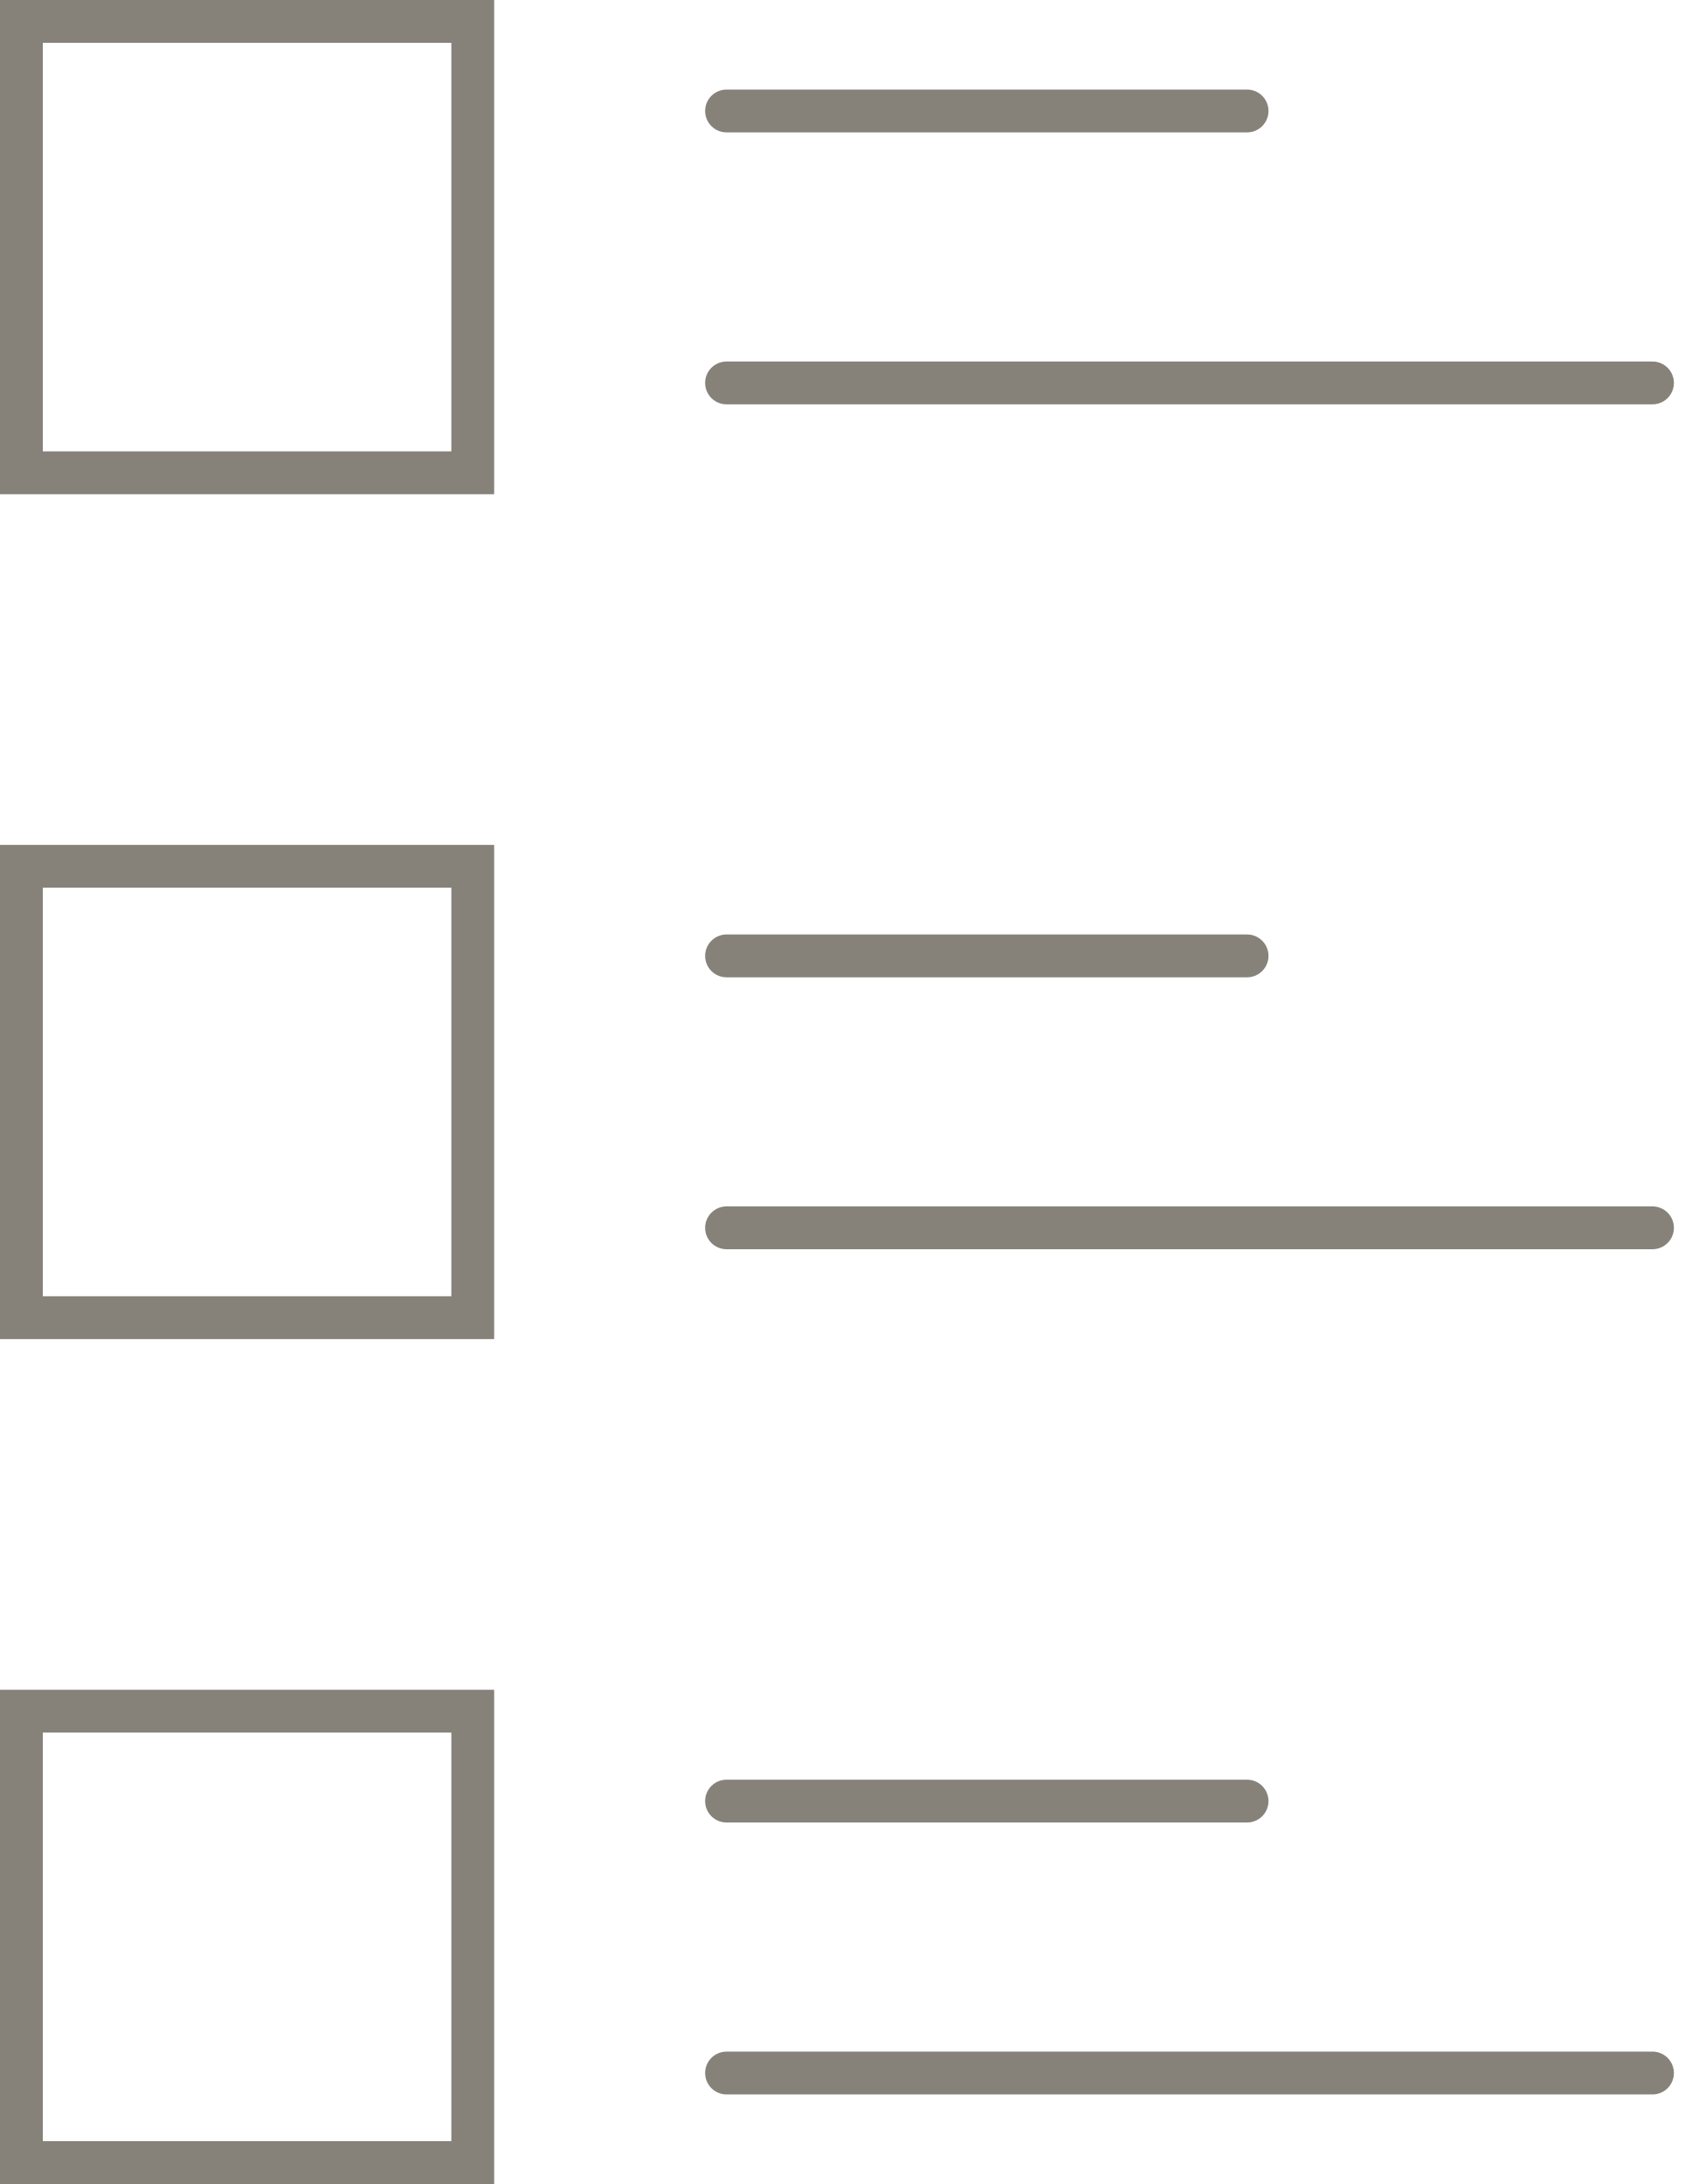
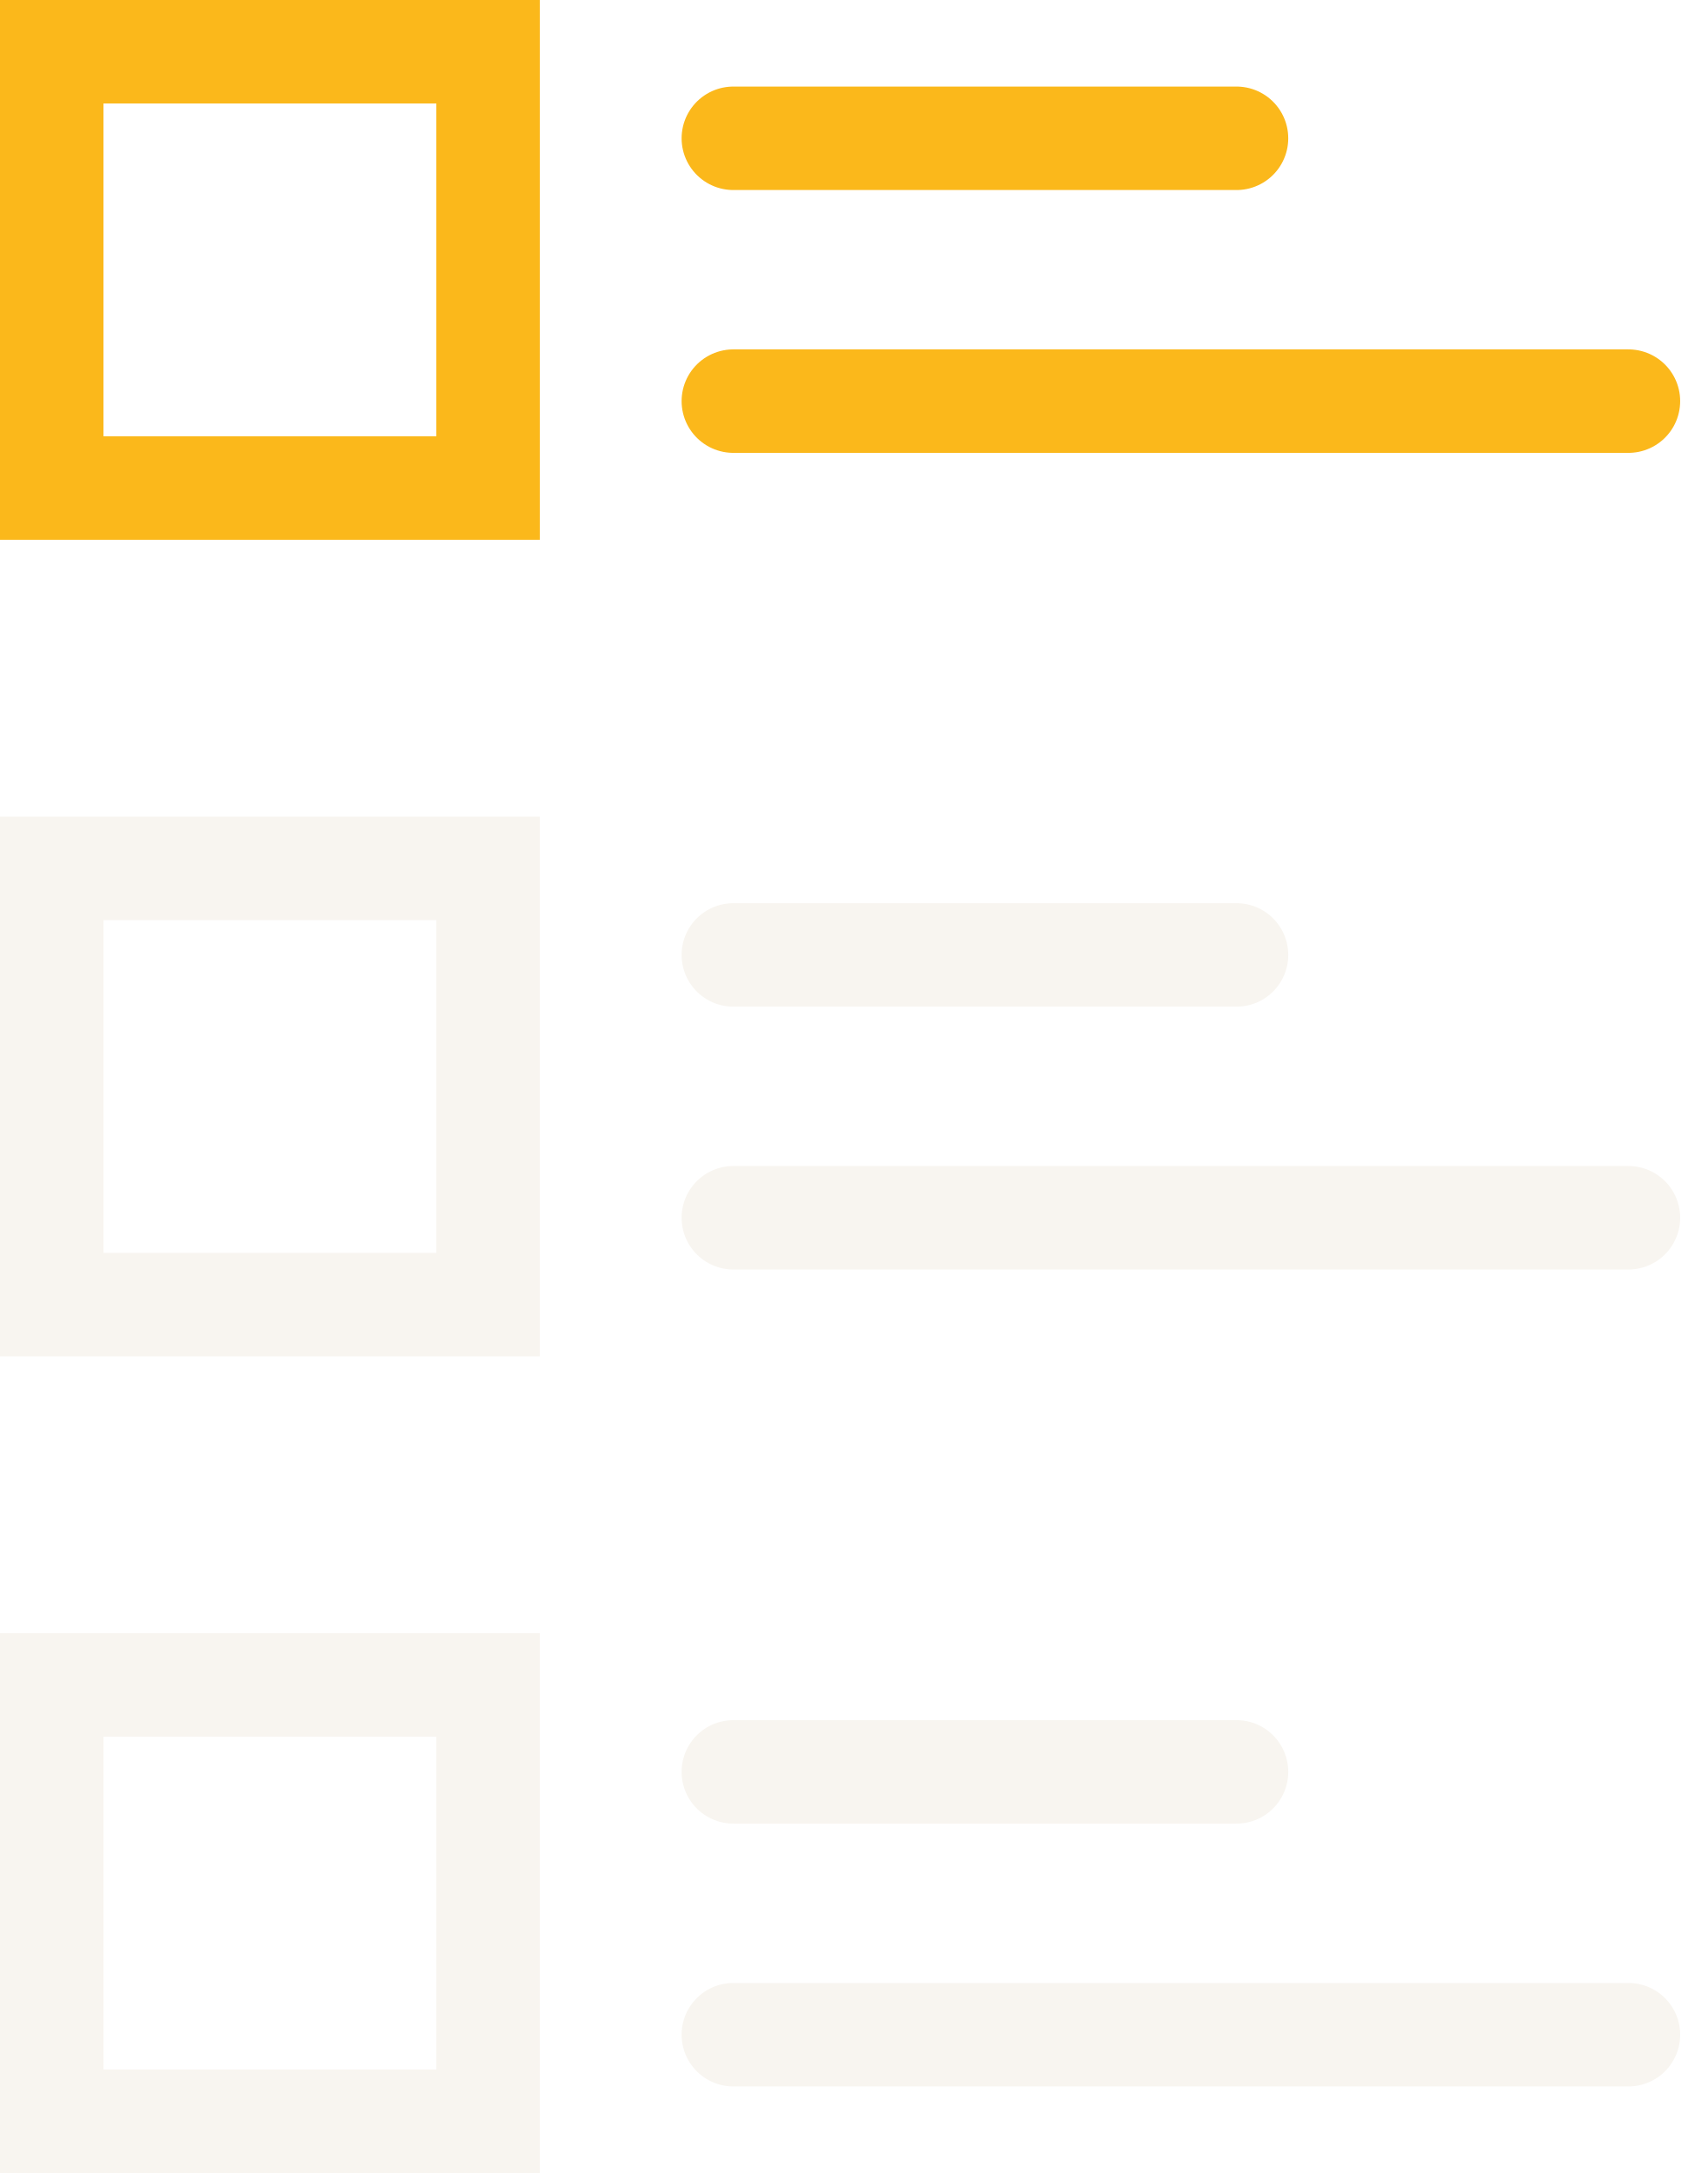
- <svg xmlns="http://www.w3.org/2000/svg" width="79" height="102" viewBox="0 0 79 102" fill="none">
-   <path d="M22.081 1H1V22.081H22.081V1Z" stroke="#86827A" stroke-width="2" stroke-miterlimit="10" stroke-linecap="round" />
-   <path d="M22.081 40.459H1V61.54H22.081V40.459Z" stroke="#86827A" stroke-width="2" stroke-miterlimit="10" stroke-linecap="round" />
-   <path d="M22.081 79.918H1V100.999H22.081V79.918Z" stroke="#86827A" stroke-width="2" stroke-miterlimit="10" stroke-linecap="round" />
-   <path d="M33.935 5.183H58.248" stroke="#86827A" stroke-width="2" stroke-miterlimit="10" stroke-linecap="round" />
-   <path d="M33.935 17.884H77.184" stroke="#86827A" stroke-width="2" stroke-miterlimit="10" stroke-linecap="round" />
-   <path d="M33.935 44.643H58.248" stroke="#86827A" stroke-width="2" stroke-miterlimit="10" stroke-linecap="round" />
-   <path d="M33.935 57.343H77.184" stroke="#86827A" stroke-width="2" stroke-miterlimit="10" stroke-linecap="round" />
-   <path d="M33.935 84.117H58.248" stroke="#86827A" stroke-width="2" stroke-miterlimit="10" stroke-linecap="round" />
-   <path d="M33.935 96.817H77.184" stroke="#86827A" stroke-width="2" stroke-miterlimit="10" stroke-linecap="round" />
+ <svg xmlns="http://www.w3.org/2000/svg" width="33" height="42" viewBox="0 0 33 42" fill="none">
+   <path d="M9.433 1H1V9.433H9.433V1Z" stroke="#FBB81B" stroke-width="2" stroke-miterlimit="10" stroke-linecap="round" />
+   <path d="M9.433 16.784H1V25.216H9.433V16.784Z" stroke="#F8F5F0" stroke-width="2" stroke-miterlimit="10" stroke-linecap="round" />
+   <path d="M9.433 32.567H1V41H9.433V32.567Z" stroke="#F8F5F0" stroke-width="2" stroke-miterlimit="10" stroke-linecap="round" />
+   <path d="M14.174 2.673H23.899" stroke="#FBB81B" stroke-width="2" stroke-miterlimit="10" stroke-linecap="round" />
+   <path d="M14.174 7.753H31.474" stroke="#FBB81B" stroke-width="2" stroke-miterlimit="10" stroke-linecap="round" />
+   <path d="M14.174 18.457H23.899" stroke="#F8F5F0" stroke-width="2" stroke-miterlimit="10" stroke-linecap="round" />
+   <path d="M14.174 23.537H31.474" stroke="#F8F5F0" stroke-width="2" stroke-miterlimit="10" stroke-linecap="round" />
+   <path d="M14.174 34.247H23.899" stroke="#F8F5F0" stroke-width="2" stroke-miterlimit="10" stroke-linecap="round" />
+   <path d="M14.174 39.327H31.474" stroke="#F8F5F0" stroke-width="2" stroke-miterlimit="10" stroke-linecap="round" />
</svg>
